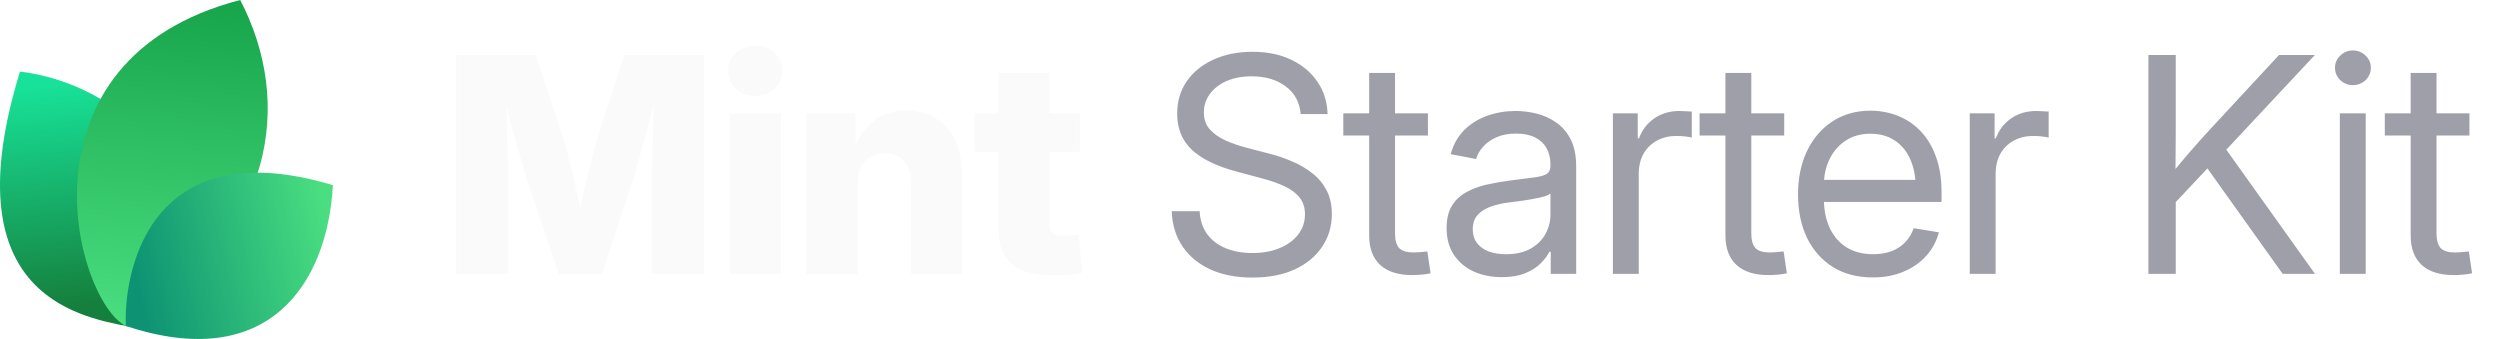
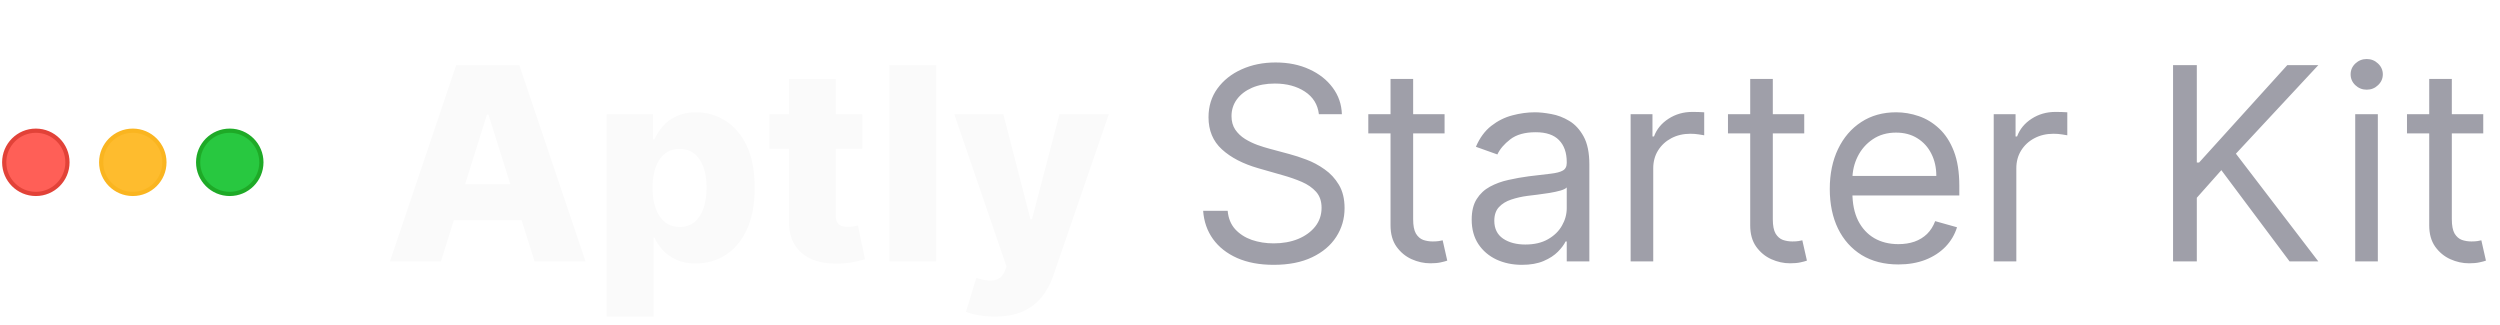
- <svg xmlns="http://www.w3.org/2000/svg" width="177" height="24" viewBox="0 0 177 24" fill="none">
-   <path d="M9.061 23.108C5.268 22.377 -3.391 20.627 1.417 5.064C9.634 6.099 16.973 14.064 9.061 23.108Z" fill="url(#paint0_linear_17557_2145)" />
-   <path d="M8.919 23.094C5.276 21.222 0.784 4.209 17.007 0C20.757 7.193 19.621 16.545 8.919 23.094Z" fill="url(#paint1_linear_17557_2145)" />
-   <path d="M8.914 23.079C8.735 19.882 10.159 9.085 23.57 13.111C23.181 20.123 18.984 26.418 8.914 23.079Z" fill="url(#paint2_linear_17557_2145)" />
-   <path d="M32.301 19.392V3.894H37.938L39.925 9.948C40.036 10.315 40.164 10.787 40.31 11.362C40.462 11.938 40.611 12.552 40.757 13.204C40.91 13.855 41.048 14.483 41.173 15.086C41.305 15.682 41.412 16.192 41.495 16.615H40.695C40.771 16.192 40.871 15.682 40.996 15.086C41.128 14.49 41.267 13.866 41.412 13.214C41.565 12.562 41.714 11.948 41.86 11.373C42.005 10.79 42.133 10.315 42.244 9.948L44.2 3.894H49.848V19.392H46.166V12.704C46.166 12.357 46.173 11.917 46.187 11.383C46.2 10.849 46.214 10.27 46.228 9.646C46.249 9.022 46.266 8.391 46.28 7.753C46.301 7.115 46.311 6.519 46.311 5.964H46.623C46.485 6.561 46.332 7.181 46.166 7.826C45.999 8.471 45.833 9.102 45.666 9.719C45.507 10.336 45.351 10.901 45.198 11.414C45.053 11.928 44.928 12.357 44.824 12.704L42.608 19.392H39.561L37.314 12.704C37.203 12.357 37.072 11.928 36.919 11.414C36.773 10.901 36.614 10.34 36.441 9.729C36.274 9.112 36.104 8.481 35.931 7.836C35.764 7.192 35.608 6.567 35.463 5.964H35.827C35.834 6.512 35.844 7.105 35.858 7.743C35.872 8.374 35.886 9.005 35.9 9.636C35.92 10.26 35.938 10.839 35.952 11.373C35.965 11.907 35.972 12.351 35.972 12.704V19.392H32.301ZM51.668 19.392V8.024H55.288V19.392H51.668ZM53.468 6.786C52.927 6.786 52.473 6.616 52.105 6.276C51.738 5.93 51.554 5.507 51.554 5.007C51.554 4.508 51.738 4.088 52.105 3.749C52.473 3.409 52.927 3.239 53.468 3.239C54.009 3.239 54.463 3.409 54.83 3.749C55.198 4.082 55.382 4.501 55.382 5.007C55.382 5.507 55.198 5.93 54.83 6.276C54.463 6.616 54.009 6.786 53.468 6.786ZM60.708 13.027V19.392H57.088V8.024H60.551L60.593 10.967H60.281C60.593 10.024 61.061 9.268 61.685 8.7C62.309 8.124 63.138 7.836 64.171 7.836C64.975 7.836 65.672 8.017 66.262 8.377C66.851 8.731 67.302 9.234 67.614 9.885C67.933 10.537 68.092 11.307 68.092 12.194V19.392H64.483V12.912C64.483 12.26 64.32 11.754 63.994 11.394C63.675 11.033 63.221 10.853 62.632 10.853C62.25 10.853 61.914 10.936 61.623 11.102C61.332 11.269 61.106 11.515 60.947 11.841C60.787 12.16 60.708 12.555 60.708 13.027ZM76.456 8.024V10.749H69.008V8.024H76.456ZM70.683 5.163H74.292V15.783C74.292 16.102 74.361 16.334 74.5 16.48C74.646 16.625 74.899 16.698 75.259 16.698C75.405 16.698 75.596 16.688 75.831 16.667C76.074 16.646 76.251 16.629 76.362 16.615L76.632 19.309C76.313 19.378 75.963 19.427 75.582 19.455C75.207 19.482 74.836 19.496 74.469 19.496C73.2 19.496 72.25 19.222 71.619 18.674C70.995 18.127 70.683 17.308 70.683 16.22V5.163Z" fill="#FAFAFA" />
-   <path d="M88.667 19.652C87.523 19.652 86.528 19.458 85.682 19.07C84.843 18.681 84.188 18.137 83.716 17.437C83.245 16.736 82.992 15.908 82.957 14.951H84.933C84.968 15.596 85.148 16.14 85.474 16.584C85.8 17.021 86.24 17.354 86.795 17.582C87.35 17.804 87.974 17.915 88.667 17.915C89.388 17.915 90.026 17.801 90.581 17.572C91.143 17.343 91.583 17.024 91.902 16.615C92.228 16.199 92.391 15.717 92.391 15.169C92.391 14.698 92.266 14.306 92.017 13.994C91.767 13.675 91.413 13.408 90.956 13.193C90.498 12.978 89.954 12.787 89.323 12.621L87.502 12.132C86.123 11.765 85.082 11.255 84.382 10.603C83.689 9.944 83.342 9.095 83.342 8.055C83.342 7.174 83.571 6.404 84.028 5.746C84.486 5.087 85.117 4.577 85.921 4.217C86.726 3.849 87.645 3.666 88.678 3.666C89.718 3.666 90.63 3.853 91.413 4.227C92.204 4.602 92.824 5.122 93.275 5.787C93.726 6.446 93.965 7.209 93.993 8.076H92.089C92.013 7.23 91.656 6.574 91.018 6.11C90.387 5.638 89.586 5.403 88.615 5.403C87.95 5.403 87.36 5.513 86.847 5.735C86.341 5.957 85.946 6.262 85.661 6.651C85.377 7.032 85.235 7.469 85.235 7.961C85.235 8.447 85.377 8.849 85.661 9.168C85.946 9.48 86.317 9.74 86.774 9.948C87.232 10.149 87.724 10.319 88.251 10.457L89.884 10.884C90.439 11.023 90.977 11.206 91.496 11.435C92.023 11.657 92.495 11.934 92.911 12.267C93.334 12.593 93.67 12.995 93.92 13.474C94.17 13.945 94.294 14.504 94.294 15.149C94.294 16.015 94.066 16.788 93.608 17.468C93.157 18.148 92.512 18.681 91.673 19.07C90.834 19.458 89.832 19.652 88.667 19.652ZM101.097 8.024V9.594H95.106V8.024H101.097ZM96.937 5.163H98.767V16.521C98.767 17 98.865 17.347 99.059 17.562C99.26 17.77 99.6 17.874 100.078 17.874C100.21 17.874 100.366 17.867 100.546 17.853C100.733 17.832 100.903 17.815 101.056 17.801L101.285 19.351C101.097 19.392 100.886 19.423 100.65 19.444C100.414 19.465 100.189 19.475 99.974 19.475C98.996 19.475 98.244 19.236 97.717 18.758C97.197 18.272 96.937 17.579 96.937 16.677V5.163ZM106.33 19.621C105.595 19.621 104.932 19.489 104.343 19.226C103.754 18.955 103.285 18.564 102.939 18.05C102.592 17.53 102.419 16.896 102.419 16.147C102.419 15.495 102.547 14.965 102.804 14.556C103.06 14.146 103.403 13.828 103.833 13.599C104.263 13.363 104.742 13.186 105.269 13.068C105.796 12.95 106.333 12.857 106.881 12.787C107.574 12.69 108.132 12.617 108.555 12.569C108.978 12.52 109.287 12.441 109.481 12.33C109.675 12.212 109.772 12.014 109.772 11.737V11.654C109.772 11.203 109.679 10.815 109.492 10.489C109.311 10.163 109.041 9.91 108.68 9.729C108.32 9.549 107.872 9.459 107.338 9.459C106.805 9.459 106.34 9.546 105.945 9.719C105.556 9.892 105.241 10.118 104.998 10.395C104.755 10.665 104.593 10.953 104.509 11.258L102.71 10.915C102.897 10.222 103.22 9.65 103.677 9.199C104.135 8.748 104.679 8.412 105.31 8.19C105.941 7.968 106.607 7.857 107.307 7.857C107.8 7.857 108.295 7.92 108.795 8.044C109.301 8.169 109.765 8.381 110.188 8.679C110.611 8.97 110.951 9.369 111.208 9.875C111.464 10.374 111.593 11.005 111.593 11.768V19.392H109.793V17.822H109.7C109.568 18.085 109.363 18.359 109.086 18.643C108.809 18.921 108.444 19.153 107.994 19.34C107.543 19.527 106.988 19.621 106.33 19.621ZM106.621 17.998C107.321 17.998 107.904 17.867 108.368 17.603C108.84 17.333 109.19 16.986 109.419 16.563C109.654 16.133 109.772 15.682 109.772 15.211V13.692C109.703 13.769 109.554 13.841 109.325 13.911C109.096 13.973 108.829 14.032 108.524 14.088C108.226 14.143 107.921 14.192 107.609 14.233C107.304 14.275 107.033 14.309 106.798 14.337C106.354 14.393 105.938 14.49 105.549 14.628C105.168 14.76 104.86 14.954 104.624 15.211C104.388 15.467 104.27 15.811 104.27 16.241C104.27 16.615 104.367 16.934 104.561 17.198C104.762 17.461 105.04 17.662 105.393 17.801C105.747 17.933 106.156 17.998 106.621 17.998ZM114.193 19.392V8.024H115.951V9.792H116.045C116.253 9.209 116.61 8.741 117.116 8.388C117.622 8.034 118.219 7.857 118.905 7.857C119.058 7.857 119.217 7.864 119.384 7.878C119.55 7.885 119.682 7.892 119.779 7.899V9.74C119.716 9.719 119.578 9.695 119.363 9.667C119.155 9.639 118.922 9.625 118.666 9.625C118.174 9.625 117.726 9.733 117.324 9.948C116.922 10.163 116.603 10.471 116.367 10.874C116.138 11.276 116.024 11.758 116.024 12.319V19.392H114.193ZM126.322 8.024V9.594H120.33V8.024H126.322ZM122.161 5.163H123.992V16.521C123.992 17 124.089 17.347 124.283 17.562C124.484 17.77 124.824 17.874 125.302 17.874C125.434 17.874 125.59 17.867 125.77 17.853C125.958 17.832 126.127 17.815 126.28 17.801L126.509 19.351C126.322 19.392 126.11 19.423 125.874 19.444C125.639 19.465 125.413 19.475 125.198 19.475C124.221 19.475 123.468 19.236 122.941 18.758C122.421 18.272 122.161 17.579 122.161 16.677V5.163ZM132.604 19.642C131.502 19.642 130.555 19.396 129.765 18.903C128.974 18.404 128.364 17.714 127.934 16.834C127.511 15.946 127.3 14.927 127.3 13.775C127.3 12.611 127.511 11.584 127.934 10.697C128.364 9.802 128.964 9.102 129.734 8.596C130.51 8.089 131.408 7.836 132.428 7.836C133.1 7.836 133.738 7.954 134.341 8.19C134.952 8.426 135.489 8.783 135.954 9.261C136.425 9.74 136.793 10.343 137.056 11.071C137.327 11.792 137.462 12.645 137.462 13.63V14.296H128.433V12.735H136.463L135.631 13.297C135.631 12.541 135.506 11.876 135.257 11.3C135.007 10.725 134.643 10.277 134.165 9.958C133.686 9.632 133.107 9.469 132.428 9.469C131.748 9.469 131.162 9.632 130.67 9.958C130.177 10.284 129.796 10.725 129.526 11.279C129.262 11.827 129.13 12.441 129.13 13.12V14.046C129.13 14.864 129.273 15.572 129.557 16.168C129.841 16.757 130.243 17.211 130.763 17.53C131.283 17.842 131.901 17.998 132.615 17.998C133.093 17.998 133.523 17.929 133.905 17.79C134.293 17.645 134.619 17.433 134.882 17.156C135.153 16.879 135.354 16.546 135.486 16.157L137.275 16.449C137.108 17.08 136.81 17.634 136.38 18.113C135.95 18.591 135.413 18.966 134.768 19.236C134.123 19.507 133.402 19.642 132.604 19.642ZM139.459 19.392V8.024H141.217V9.792H141.311C141.519 9.209 141.876 8.741 142.382 8.388C142.888 8.034 143.485 7.857 144.171 7.857C144.324 7.857 144.483 7.864 144.649 7.878C144.816 7.885 144.948 7.892 145.045 7.899V9.74C144.982 9.719 144.844 9.695 144.629 9.667C144.421 9.639 144.188 9.625 143.932 9.625C143.439 9.625 142.992 9.733 142.59 9.948C142.188 10.163 141.869 10.471 141.633 10.874C141.404 11.276 141.29 11.758 141.29 12.319V19.392H139.459ZM153.429 14.961V12.715C153.783 12.257 154.136 11.82 154.49 11.404C154.844 10.981 155.204 10.565 155.572 10.156C155.939 9.74 156.314 9.327 156.695 8.918L161.355 3.894H163.893L157.277 10.967H157.184L153.429 14.961ZM152.108 19.392V3.894H154.043V9.241L154.022 12.559L154.043 13.505V19.392H152.108ZM161.615 19.392L155.967 11.477L157.173 9.969L163.903 19.392H161.615ZM165.661 19.392V8.024H167.492V19.392H165.661ZM166.587 6.027C166.24 6.027 165.942 5.909 165.692 5.673C165.443 5.43 165.318 5.139 165.318 4.799C165.318 4.459 165.443 4.172 165.692 3.936C165.942 3.693 166.24 3.572 166.587 3.572C166.934 3.572 167.232 3.693 167.482 3.936C167.731 4.172 167.856 4.459 167.856 4.799C167.856 5.139 167.731 5.43 167.482 5.673C167.232 5.909 166.934 6.027 166.587 6.027ZM174.836 8.024V9.594H168.844V8.024H174.836ZM170.675 5.163H172.506V16.521C172.506 17 172.603 17.347 172.797 17.562C172.998 17.77 173.338 17.874 173.816 17.874C173.948 17.874 174.104 17.867 174.284 17.853C174.472 17.832 174.641 17.815 174.794 17.801L175.023 19.351C174.836 19.392 174.624 19.423 174.388 19.444C174.153 19.465 173.927 19.475 173.712 19.475C172.735 19.475 171.982 19.236 171.455 18.758C170.935 18.272 170.675 17.579 170.675 16.677V5.163Z" fill="#9F9FA9" />
-   <defs>
-     <linearGradient id="paint0_linear_17557_2145" x1="3.776" y1="5.916" x2="5.232" y2="21.559" gradientUnits="userSpaceOnUse">
-       <stop stop-color="#18E299" />
-       <stop offset="1" stop-color="#15803D" />
-     </linearGradient>
-     <linearGradient id="paint1_linear_17557_2145" x1="12.171" y1="-0.718" x2="10.19" y2="22.983" gradientUnits="userSpaceOnUse">
-       <stop stop-color="#16A34A" />
-       <stop offset="1" stop-color="#4ADE80" />
-     </linearGradient>
-     <linearGradient id="paint2_linear_17557_2145" x1="23.133" y1="15.353" x2="9.338" y2="18.52" gradientUnits="userSpaceOnUse">
-       <stop stop-color="#4ADE80" />
-       <stop offset="1" stop-color="#0D9373" />
-     </linearGradient>
-   </defs>
+ <svg xmlns="http://www.w3.org/2000/svg" width="593" height="77" viewBox="0 0 593 77" fill="none">
+   <path d="M16 38.5C16 42.642 12.642 46 8.5 46C4.358 46 1 42.642 1 38.5C1 34.358 4.358 31 8.5 31C12.642 31 16 34.358 16 38.5Z" fill="#FF5F57" stroke="#E24238" />
+   <path d="M39 38.5C39 42.642 35.642 46 31.5 46C27.358 46 24 42.642 24 38.5C24 34.358 27.358 31 31.5 31C35.642 31 39 34.358 39 38.5Z" fill="#FEBC2E" stroke="#FAB520" />
+   <path d="M62 38.5C62 42.642 58.642 46 54.5 46C50.358 46 47 42.642 47 38.5C47 34.358 50.358 31 54.5 31C58.642 31 62 34.358 62 38.5Z" fill="#28C840" stroke="#1EAA27" />
+   <path d="M104.591 62H92.5L108.205 15.454H123.182L138.886 62H126.795L115.864 27.182H115.5L104.591 62ZM102.977 43.682H128.25V52.227H102.977V43.682ZM143.898 75.091V27.091H154.898V33.068H155.239C155.693 32.008 156.337 30.985 157.17 30C158.019 29.015 159.095 28.212 160.398 27.591C161.716 26.954 163.292 26.636 165.125 26.636C167.549 26.636 169.814 27.273 171.92 28.546C174.042 29.818 175.754 31.78 177.057 34.432C178.36 37.083 179.011 40.462 179.011 44.568C179.011 48.523 178.383 51.833 177.125 54.5C175.883 57.167 174.201 59.167 172.08 60.5C169.973 61.833 167.633 62.5 165.057 62.5C163.299 62.5 161.777 62.212 160.489 61.636C159.201 61.061 158.117 60.303 157.239 59.364C156.375 58.424 155.708 57.417 155.239 56.341H155.011V75.091H143.898ZM154.784 44.545C154.784 46.424 155.034 48.061 155.534 49.455C156.049 50.849 156.784 51.932 157.739 52.705C158.708 53.462 159.867 53.841 161.216 53.841C162.58 53.841 163.739 53.462 164.693 52.705C165.648 51.932 166.367 50.849 166.852 49.455C167.352 48.061 167.602 46.424 167.602 44.545C167.602 42.667 167.352 41.038 166.852 39.659C166.367 38.28 165.648 37.212 164.693 36.455C163.754 35.697 162.595 35.318 161.216 35.318C159.852 35.318 158.693 35.689 157.739 36.432C156.784 37.174 156.049 38.235 155.534 39.614C155.034 40.992 154.784 42.636 154.784 44.545ZM204.54 27.091V35.273H182.517V27.091H204.54ZM187.131 18.727H198.244V51.023C198.244 51.705 198.35 52.258 198.562 52.682C198.79 53.091 199.116 53.386 199.54 53.568C199.964 53.735 200.472 53.818 201.062 53.818C201.487 53.818 201.934 53.78 202.403 53.705C202.888 53.614 203.252 53.538 203.494 53.477L205.176 61.5C204.646 61.651 203.896 61.841 202.926 62.068C201.972 62.295 200.828 62.439 199.494 62.5C196.888 62.621 194.653 62.318 192.79 61.591C190.941 60.849 189.525 59.697 188.54 58.136C187.57 56.576 187.1 54.614 187.131 52.25V18.727ZM222.074 15.454V62H210.96V15.454H222.074ZM235.943 75.091C234.61 75.091 233.352 74.985 232.17 74.773C230.989 74.576 229.973 74.311 229.125 73.977L231.58 65.909C232.67 66.273 233.655 66.485 234.534 66.546C235.428 66.606 236.193 66.462 236.83 66.114C237.481 65.78 237.981 65.182 238.33 64.318L238.761 63.273L226.352 27.091H237.989L244.42 52H244.784L251.307 27.091H263.011L249.852 65.341C249.216 67.25 248.314 68.932 247.148 70.386C245.996 71.856 244.504 73.008 242.67 73.841C240.852 74.674 238.61 75.091 235.943 75.091Z" fill="#FAFAFA" />
+   <path d="M312.841 27.091C312.568 24.788 311.462 23 309.523 21.727C307.583 20.454 305.205 19.818 302.386 19.818C300.326 19.818 298.523 20.151 296.977 20.818C295.447 21.485 294.25 22.401 293.386 23.568C292.538 24.735 292.114 26.061 292.114 27.546C292.114 28.788 292.409 29.856 293 30.75C293.606 31.629 294.379 32.364 295.318 32.955C296.258 33.53 297.242 34.008 298.273 34.386C299.303 34.75 300.25 35.045 301.114 35.273L305.841 36.545C307.053 36.864 308.402 37.303 309.886 37.864C311.386 38.424 312.818 39.189 314.182 40.159C315.561 41.114 316.697 42.341 317.591 43.841C318.485 45.341 318.932 47.182 318.932 49.364C318.932 51.879 318.273 54.151 316.955 56.182C315.652 58.212 313.742 59.826 311.227 61.023C308.727 62.22 305.689 62.818 302.114 62.818C298.78 62.818 295.894 62.28 293.455 61.205C291.03 60.129 289.121 58.629 287.727 56.705C286.348 54.78 285.568 52.545 285.386 50H291.205C291.356 51.758 291.947 53.212 292.977 54.364C294.023 55.5 295.341 56.349 296.932 56.909C298.538 57.455 300.265 57.727 302.114 57.727C304.265 57.727 306.197 57.379 307.909 56.682C309.621 55.97 310.977 54.985 311.977 53.727C312.977 52.455 313.477 50.97 313.477 49.273C313.477 47.727 313.045 46.47 312.182 45.5C311.318 44.53 310.182 43.742 308.773 43.136C307.364 42.53 305.841 42 304.205 41.545L298.477 39.909C294.841 38.864 291.962 37.371 289.841 35.432C287.72 33.492 286.659 30.954 286.659 27.818C286.659 25.212 287.364 22.939 288.773 21C290.197 19.046 292.106 17.53 294.5 16.454C296.909 15.364 299.598 14.818 302.568 14.818C305.568 14.818 308.235 15.356 310.568 16.432C312.902 17.492 314.75 18.947 316.114 20.796C317.492 22.644 318.22 24.742 318.295 27.091H312.841ZM342.653 27.091V31.636H324.562V27.091H342.653ZM329.835 18.727H335.199V52C335.199 53.515 335.419 54.651 335.858 55.409C336.313 56.151 336.888 56.651 337.585 56.909C338.297 57.151 339.047 57.273 339.835 57.273C340.426 57.273 340.911 57.242 341.29 57.182C341.669 57.106 341.972 57.045 342.199 57L343.29 61.818C342.926 61.955 342.419 62.091 341.767 62.227C341.116 62.379 340.29 62.455 339.29 62.455C337.775 62.455 336.29 62.129 334.835 61.477C333.396 60.826 332.199 59.833 331.244 58.5C330.305 57.167 329.835 55.485 329.835 53.455V18.727ZM360.994 62.818C358.782 62.818 356.775 62.401 354.972 61.568C353.169 60.72 351.737 59.5 350.676 57.909C349.616 56.303 349.085 54.364 349.085 52.091C349.085 50.091 349.479 48.47 350.267 47.227C351.055 45.97 352.108 44.985 353.426 44.273C354.744 43.561 356.199 43.03 357.79 42.682C359.396 42.318 361.009 42.03 362.631 41.818C364.752 41.545 366.472 41.341 367.79 41.205C369.123 41.053 370.093 40.803 370.699 40.455C371.32 40.106 371.631 39.5 371.631 38.636V38.455C371.631 36.212 371.017 34.47 369.79 33.227C368.578 31.985 366.737 31.364 364.267 31.364C361.706 31.364 359.699 31.924 358.244 33.045C356.79 34.167 355.767 35.364 355.176 36.636L350.085 34.818C350.994 32.697 352.206 31.046 353.722 29.864C355.252 28.667 356.919 27.833 358.722 27.364C360.54 26.879 362.328 26.636 364.085 26.636C365.206 26.636 366.494 26.773 367.949 27.046C369.419 27.303 370.835 27.841 372.199 28.659C373.578 29.477 374.722 30.712 375.631 32.364C376.54 34.015 376.994 36.227 376.994 39V62H371.631V57.273H371.358C370.994 58.03 370.388 58.841 369.54 59.705C368.691 60.568 367.563 61.303 366.153 61.909C364.744 62.515 363.025 62.818 360.994 62.818ZM361.812 58C363.934 58 365.722 57.583 367.176 56.75C368.646 55.917 369.752 54.841 370.494 53.523C371.252 52.205 371.631 50.818 371.631 49.364V44.455C371.403 44.727 370.903 44.977 370.131 45.205C369.373 45.417 368.494 45.606 367.494 45.773C366.509 45.924 365.547 46.061 364.608 46.182C363.684 46.288 362.934 46.379 362.358 46.455C360.964 46.636 359.661 46.932 358.449 47.341C357.252 47.735 356.282 48.333 355.54 49.136C354.813 49.924 354.449 51 354.449 52.364C354.449 54.227 355.138 55.636 356.517 56.591C357.911 57.53 359.676 58 361.812 58ZM386.784 62V27.091H391.966V32.364H392.33C392.966 30.636 394.117 29.235 395.784 28.159C397.451 27.083 399.33 26.546 401.42 26.546C401.814 26.546 402.307 26.553 402.898 26.568C403.489 26.583 403.936 26.606 404.239 26.636V32.091C404.057 32.045 403.64 31.977 402.989 31.886C402.352 31.78 401.678 31.727 400.966 31.727C399.269 31.727 397.754 32.083 396.42 32.795C395.102 33.492 394.057 34.462 393.284 35.705C392.527 36.932 392.148 38.333 392.148 39.909V62H386.784ZM427.966 27.091V31.636H409.875V27.091H427.966ZM415.148 18.727H420.511V52C420.511 53.515 420.731 54.651 421.17 55.409C421.625 56.151 422.201 56.651 422.898 56.909C423.61 57.151 424.36 57.273 425.148 57.273C425.739 57.273 426.223 57.242 426.602 57.182C426.981 57.106 427.284 57.045 427.511 57L428.602 61.818C428.239 61.955 427.731 62.091 427.08 62.227C426.428 62.379 425.602 62.455 424.602 62.455C423.087 62.455 421.602 62.129 420.148 61.477C418.708 60.826 417.511 59.833 416.557 58.5C415.617 57.167 415.148 55.485 415.148 53.455V18.727ZM450.295 62.727C446.932 62.727 444.03 61.985 441.591 60.5C439.167 59 437.295 56.909 435.977 54.227C434.674 51.53 434.023 48.394 434.023 44.818C434.023 41.242 434.674 38.091 435.977 35.364C437.295 32.621 439.129 30.485 441.477 28.954C443.841 27.409 446.598 26.636 449.75 26.636C451.568 26.636 453.364 26.939 455.136 27.546C456.909 28.151 458.523 29.136 459.977 30.5C461.432 31.849 462.591 33.636 463.455 35.864C464.318 38.091 464.75 40.833 464.75 44.091V46.364H437.841V41.727H459.295C459.295 39.758 458.902 38 458.114 36.455C457.341 34.909 456.235 33.689 454.795 32.795C453.371 31.901 451.689 31.454 449.75 31.454C447.614 31.454 445.765 31.985 444.205 33.045C442.659 34.091 441.47 35.455 440.636 37.136C439.803 38.818 439.386 40.621 439.386 42.545V45.636C439.386 48.273 439.841 50.508 440.75 52.341C441.674 54.159 442.955 55.545 444.591 56.5C446.227 57.439 448.129 57.909 450.295 57.909C451.705 57.909 452.977 57.712 454.114 57.318C455.265 56.909 456.258 56.303 457.091 55.5C457.924 54.682 458.568 53.667 459.023 52.455L464.205 53.909C463.659 55.667 462.742 57.212 461.455 58.545C460.167 59.864 458.576 60.894 456.682 61.636C454.788 62.364 452.659 62.727 450.295 62.727ZM472.909 62V27.091H478.091V32.364H478.455C479.091 30.636 480.242 29.235 481.909 28.159C483.576 27.083 485.455 26.546 487.545 26.546C487.939 26.546 488.432 26.553 489.023 26.568C489.614 26.583 490.061 26.606 490.364 26.636V32.091C490.182 32.045 489.765 31.977 489.114 31.886C488.477 31.78 487.803 31.727 487.091 31.727C485.394 31.727 483.879 32.083 482.545 32.795C481.227 33.492 480.182 34.462 479.409 35.705C478.652 36.932 478.273 38.333 478.273 39.909V62H472.909ZM515.449 62V15.454H521.085V38.545H521.631L542.54 15.454H549.903L530.358 36.455L549.903 62H543.085L526.903 40.364L521.085 46.909V62H515.449ZM558.659 62V27.091H564.023V62H558.659ZM561.386 21.273C560.341 21.273 559.439 20.917 558.682 20.204C557.939 19.492 557.568 18.636 557.568 17.636C557.568 16.636 557.939 15.78 558.682 15.068C559.439 14.356 560.341 14 561.386 14C562.432 14 563.326 14.356 564.068 15.068C564.826 15.78 565.205 16.636 565.205 17.636C565.205 18.636 564.826 19.492 564.068 20.204C563.326 20.917 562.432 21.273 561.386 21.273ZM589.028 27.091V31.636H570.938V27.091H589.028ZM576.21 18.727H581.574V52C581.574 53.515 581.794 54.651 582.233 55.409C582.688 56.151 583.263 56.651 583.96 56.909C584.672 57.151 585.422 57.273 586.21 57.273C586.801 57.273 587.286 57.242 587.665 57.182C588.044 57.106 588.347 57.045 588.574 57L589.665 61.818C589.301 61.955 588.794 62.091 588.142 62.227C587.491 62.379 586.665 62.455 585.665 62.455C584.15 62.455 582.665 62.129 581.21 61.477C579.771 60.826 578.574 59.833 577.619 58.5C576.68 57.167 576.21 55.485 576.21 53.455V18.727Z" fill="#9F9FA9" />
</svg>
